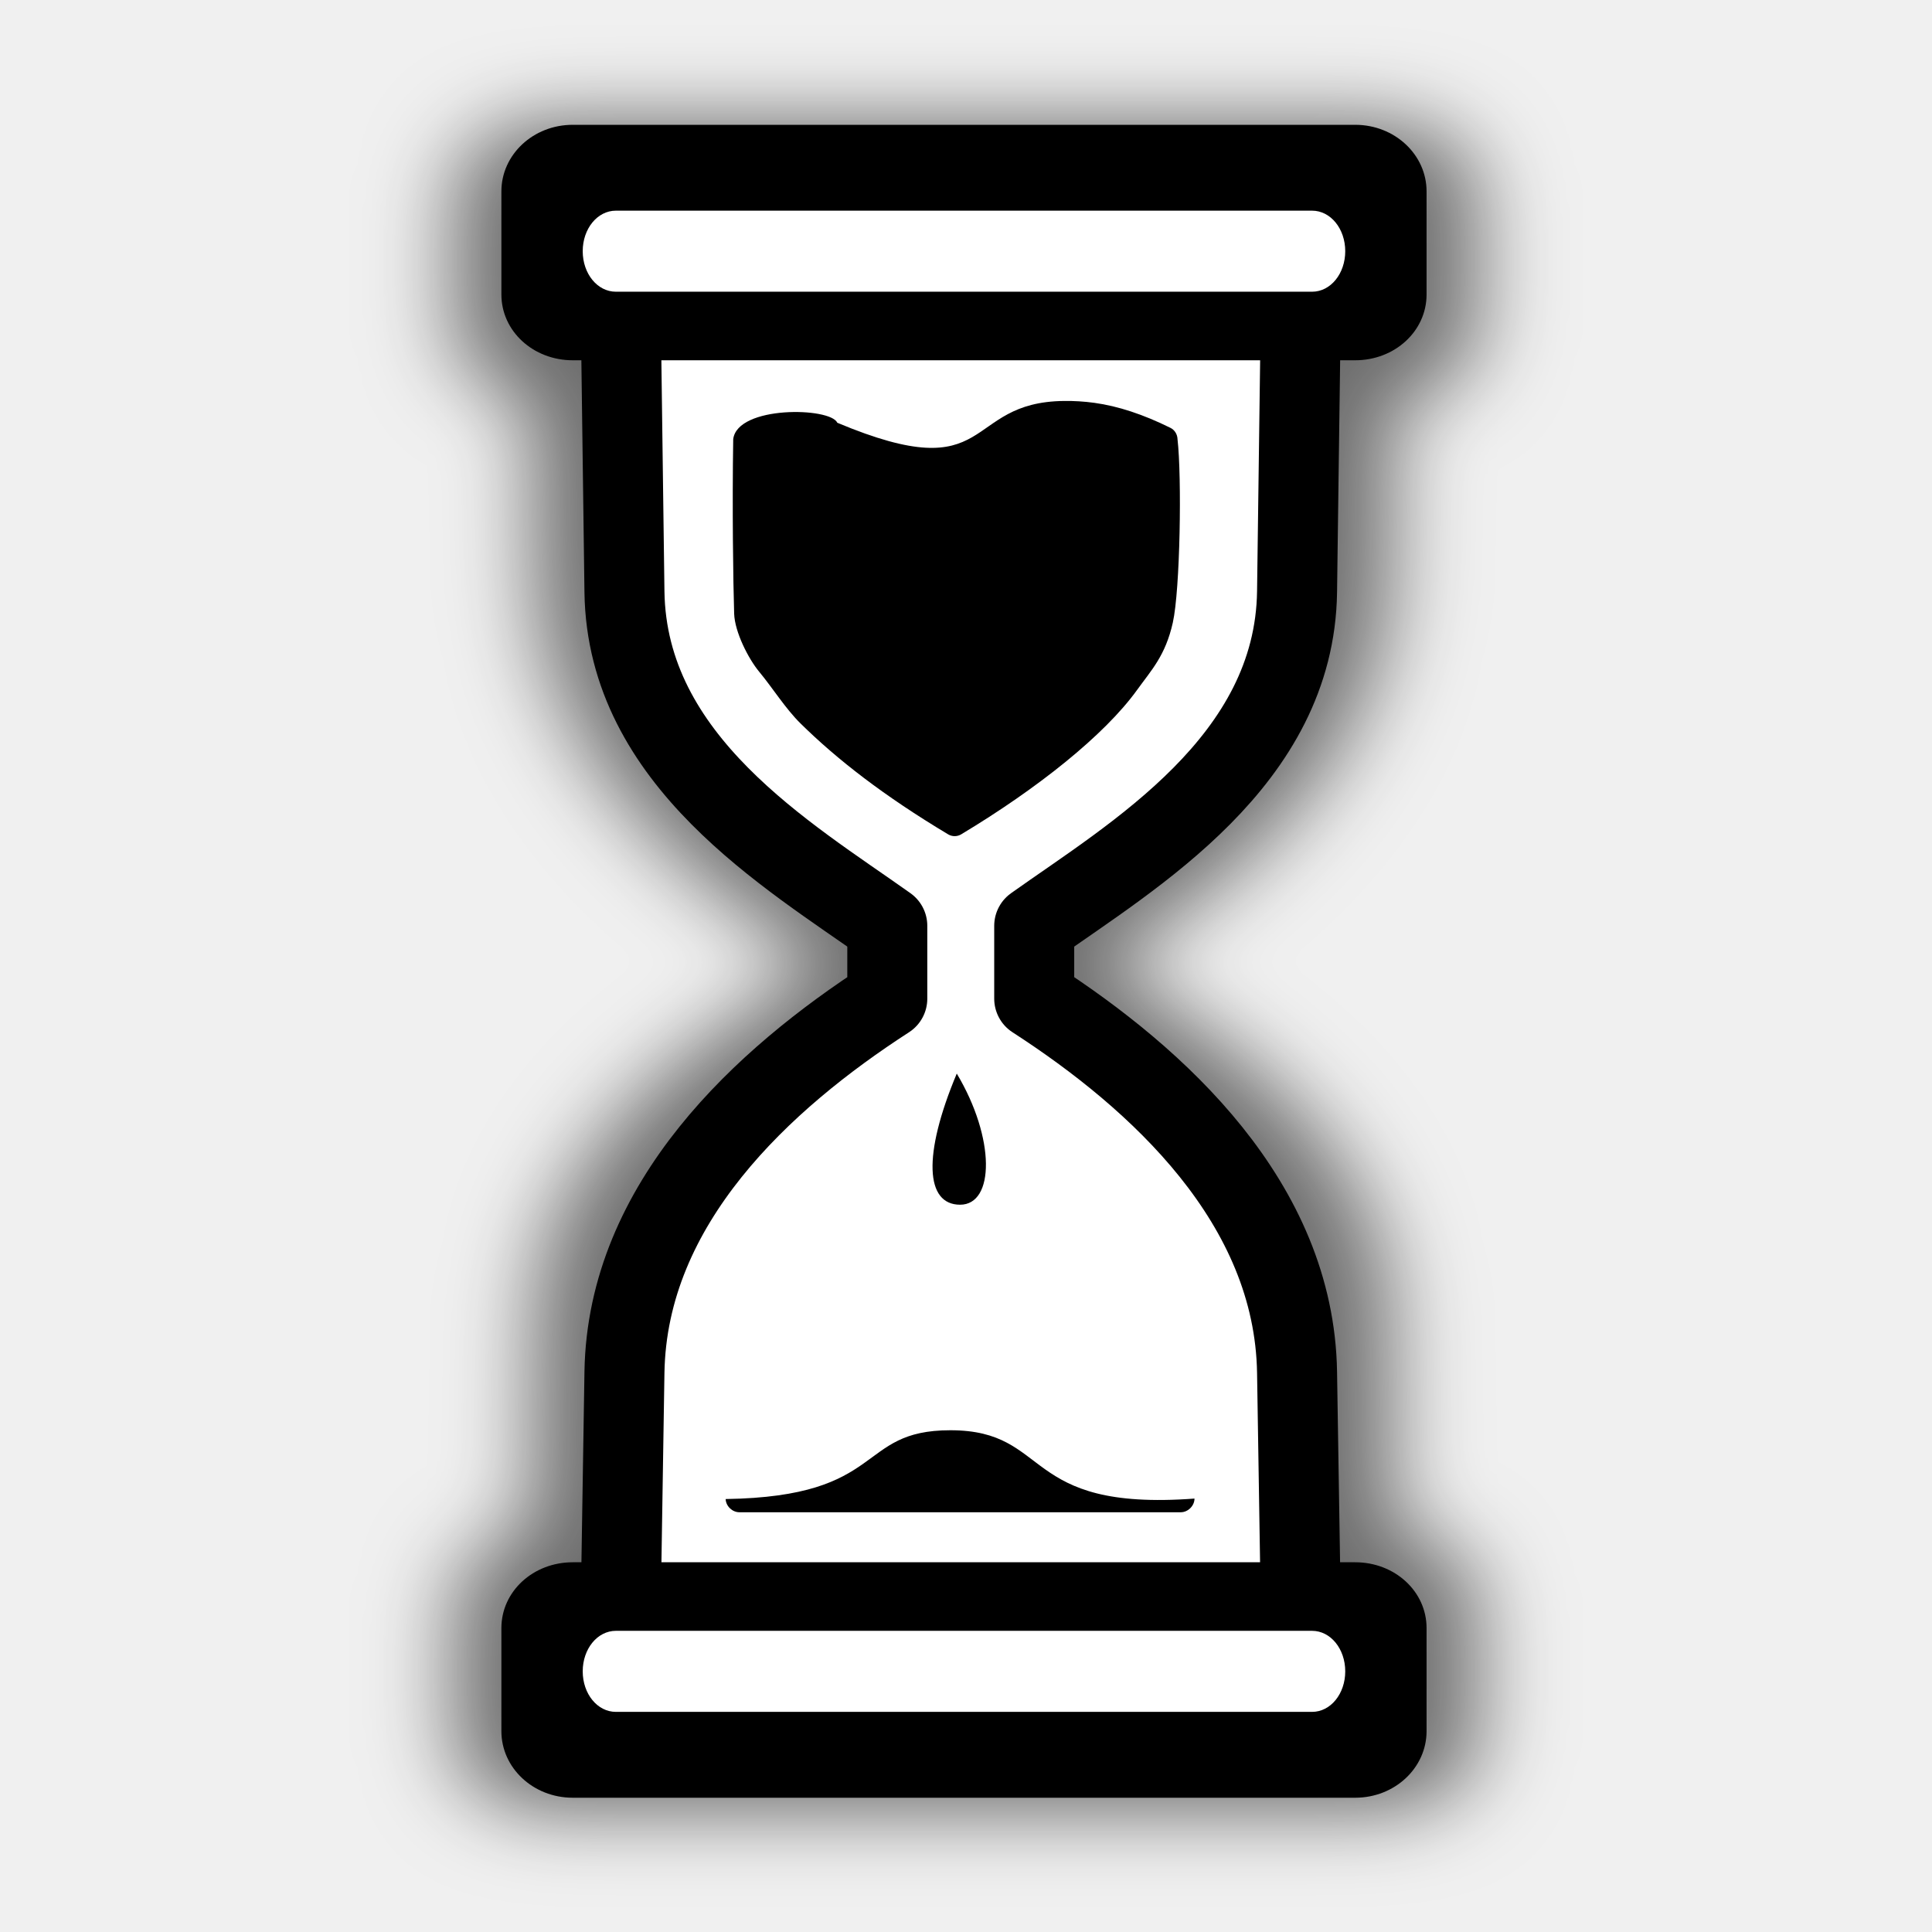
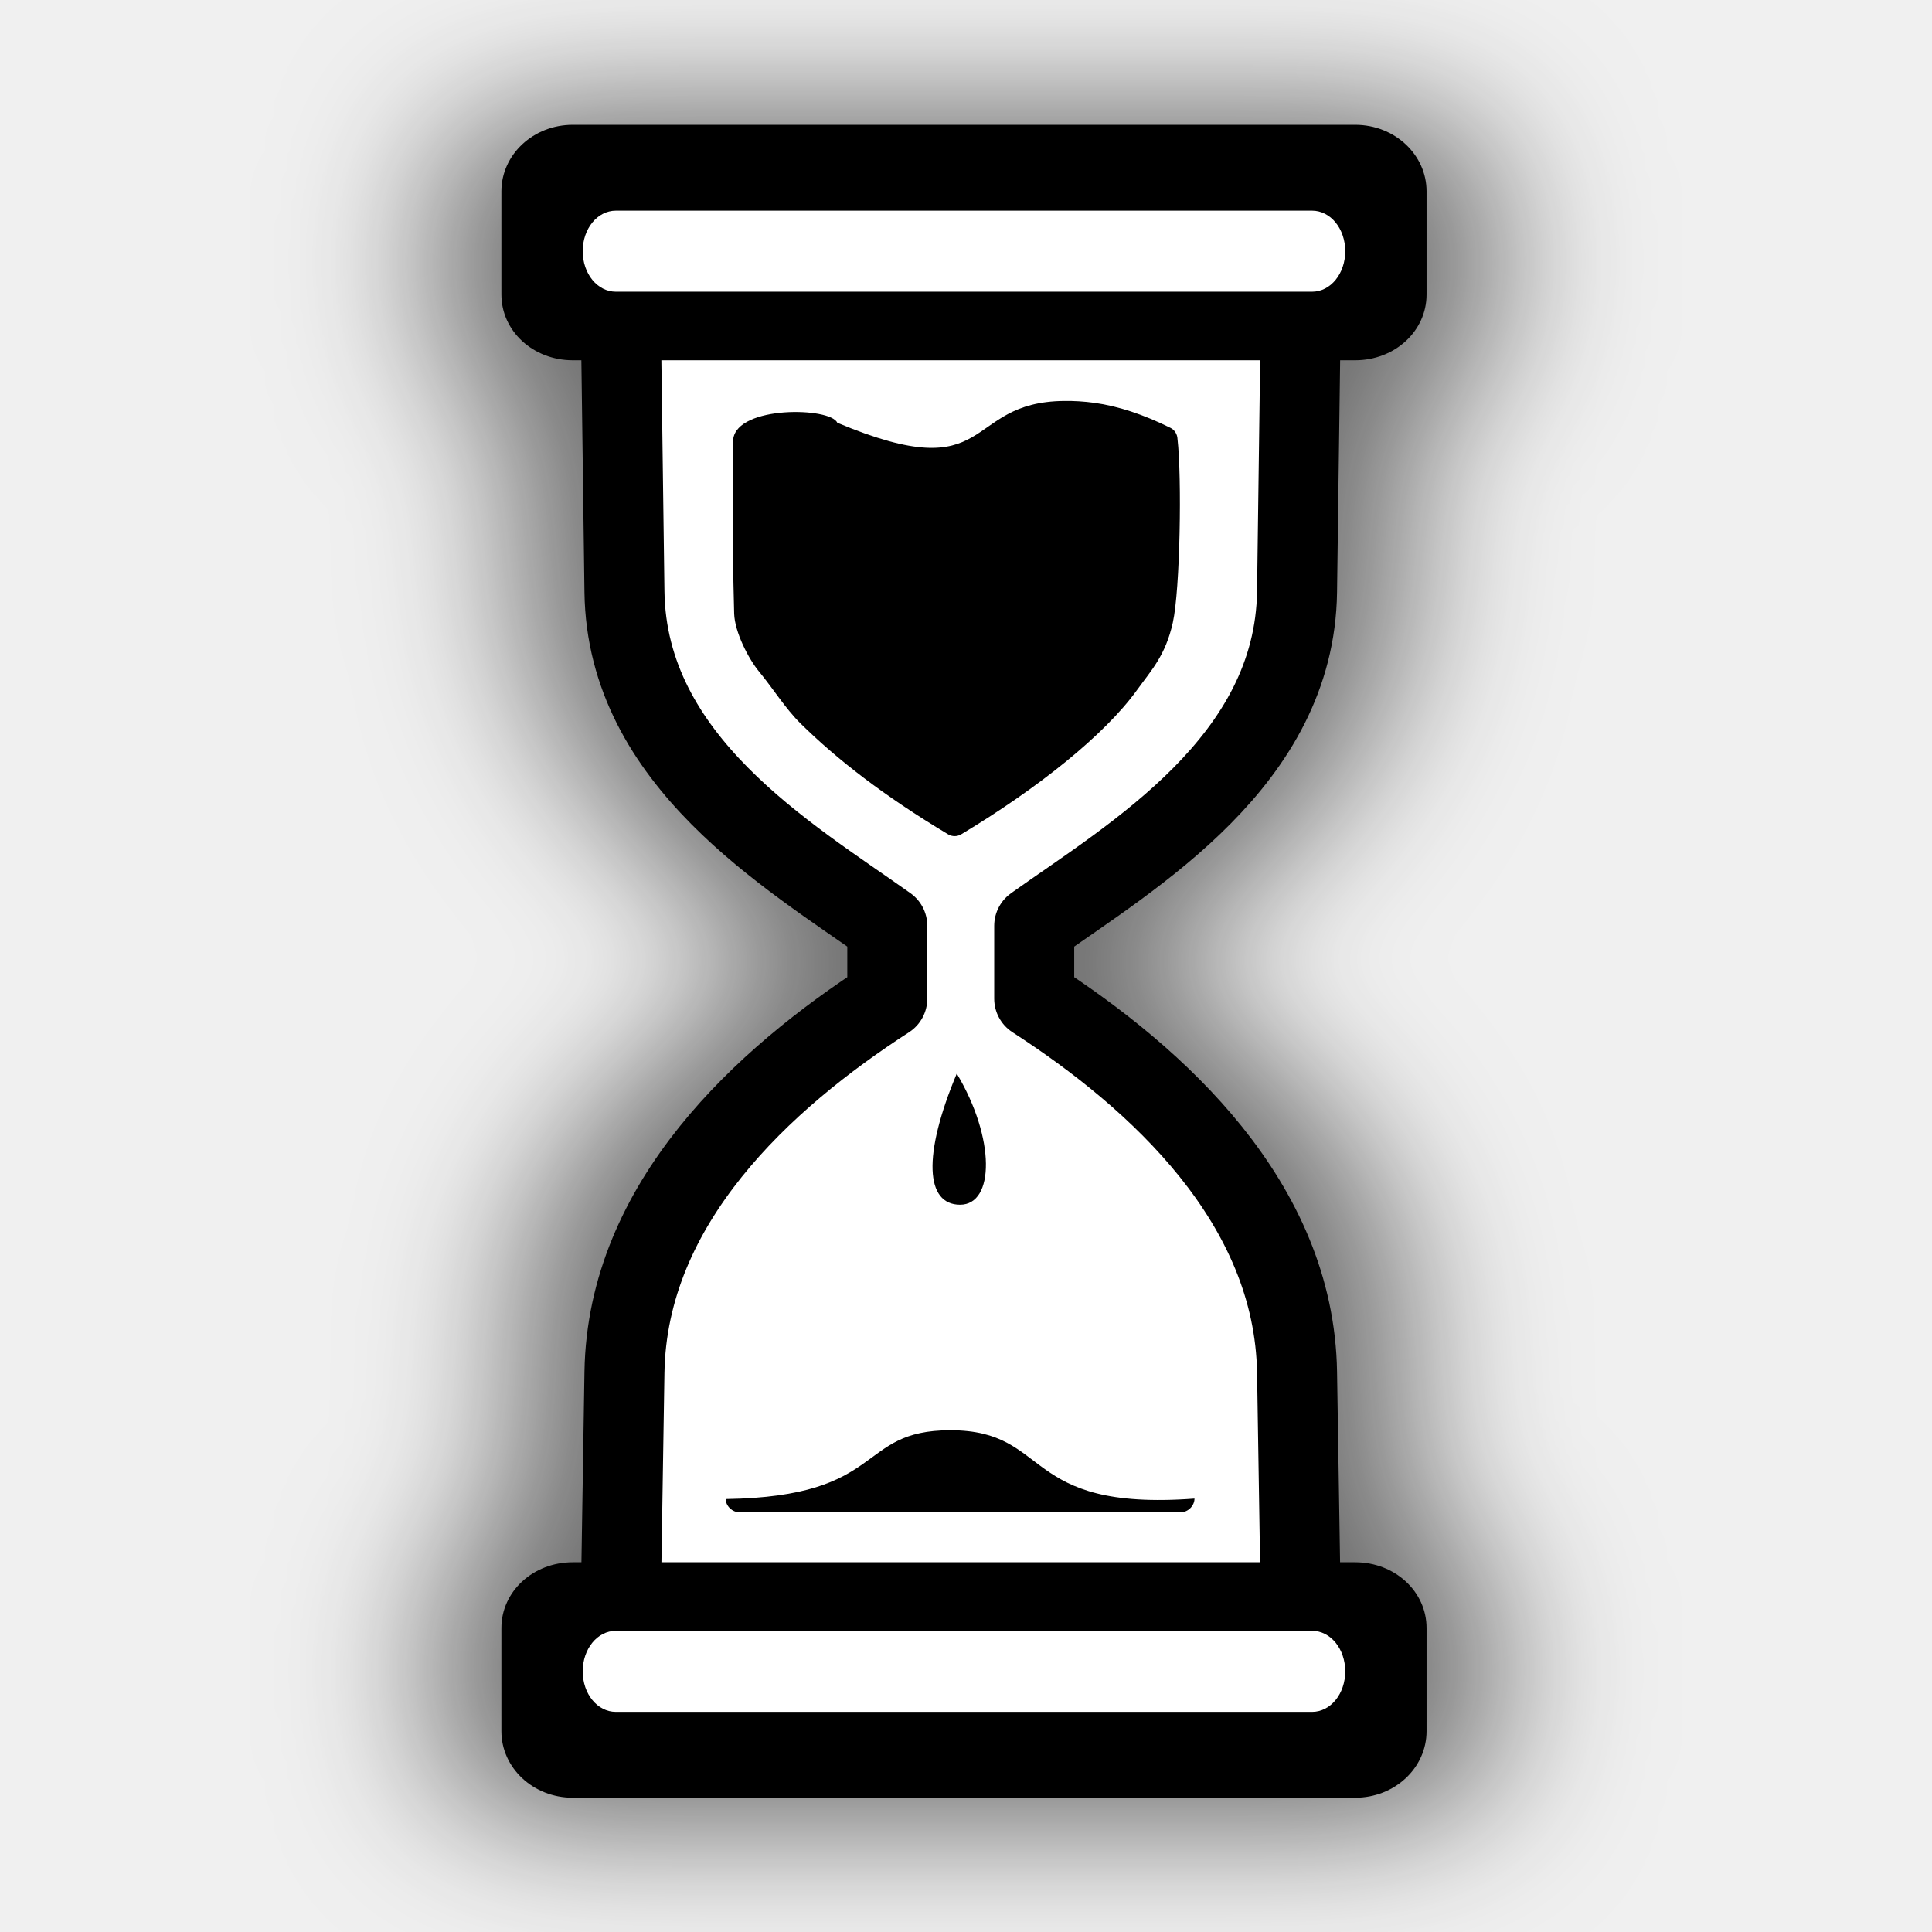
<svg xmlns="http://www.w3.org/2000/svg" xmlns:xlink="http://www.w3.org/1999/xlink" width="128" height="128" id="svg2" version="1.1">
  <defs id="defs4">
-     <filter color-interpolation-filters="sRGB" id="filter4545" x="-0.187" width="1.373" y="-0.1" height="1.201">
-       <feGaussianBlur stdDeviation="4.831" id="feGaussianBlur4547" />
-     </filter>
    <filter color-interpolation-filters="sRGB" id="filter3912" x="-0.103" width="1.206" y="-0.056" height="1.112">
      <feGaussianBlur stdDeviation="2.715" id="feGaussianBlur3914" />
    </filter>
+     <filter color-interpolation-filters="sRGB" id="filter3764" x="-0.185" width="1.37" y="-0.1" height="1.2">
+       <feGaussianBlur stdDeviation="4.876" id="feGaussianBlur3766" />
+     </filter>
  </defs>
  <g id="layer1" transform="translate(0,-924.3622)">
-     <path transform="matrix(1.072471,0,0,-0.9606035,-4.855996,1937.844)" style="opacity:0.55;fill:#000000;stroke:none;filter:url(#filter3912)" id="path3771" d="m 38.281,930.031 c -3.119,0 -5.688,2.392 -5.688,5.375 l 0,8.844 c 0,2.679 2.102,4.769 4.781,5.188 l 0.219,14.531 c 0.092,6.917 3.538,12.375 7.5,16.375 3.327,3.359 6.973,5.8 9.938,7.844 l 0,0.656 c -8.209,5.666 -17.24,14.293 -17.438,26.719 l -0.219,11.875 c -2.669,0.418 -4.781,2.481 -4.781,5.156 l 0,8.844 c 0,2.983 2.569,5.375 5.688,5.375 l 51.844,0 c 3.119,0 5.688,-2.392 5.688,-5.375 l 0,-8.844 c 0,-2.823 -2.339,-4.985 -5.219,-5.219 l -0.188,-11.781 a 1.013,1.013 0 0 0 0,-0.031 c -0.197,-12.425 -9.228,-21.053 -17.438,-26.719 l 0,-0.656 c 2.964,-2.044 6.61,-4.484 9.938,-7.844 3.962,-4 7.408,-9.458 7.5,-16.375 L 90.594,949.5 c 2.889,-0.233 5.219,-2.425 5.219,-5.25 l 0,-8.844 c 0,-2.983 -2.568,-5.375 -5.688,-5.375 l -51.844,0 z" />
+     <path transform="matrix(1.072471,0,0,-0.9606035,-4.855996,1937.844)" style="opacity:0.55;fill:#000000;stroke:none;filter:url(#filter3764)" id="path3771" d="m 38.281,929.094 c -3.592,0 -6.625,2.788 -6.625,6.312 l 0,8.844 c 0,2.893 2.096,5.176 4.812,5.938 L 36.656,964 c 0.096,7.221 3.714,12.893 7.781,17 3.202,3.233 6.607,5.561 9.469,7.531 -8.161,5.751 -17.05,14.461 -17.25,27.031 l -0.188,11.125 c -2.712,0.753 -4.812,3.013 -4.812,5.906 l 0,8.844 c 0,3.525 3.033,6.312 6.625,6.312 l 51.844,0 c 3.592,0 6.625,-2.788 6.625,-6.312 l 0,-8.844 c 0,-3.046 -2.327,-5.389 -5.25,-6 l -0.156,-11.031 c -0.2,-12.57 -9.089,-21.28 -17.25,-27.031 2.862,-1.97 6.267,-4.298 9.469,-7.531 4.068,-4.107 7.685,-9.779 7.781,-17 L 91.5,950.281 c 2.93,-0.617 5.25,-2.985 5.25,-6.031 l 0,-8.844 c 0,-3.525 -3.033,-6.312 -6.625,-6.312 l -51.844,0 z" />
    <g id="g4742" transform="translate(-0.1424648,-0.3096696)">
      <path d="m 38.281,934.781 c -0.71,0 -0.938,0.398 -0.938,0.625 l 0,8.844 c 0,0.227 0.197,0.594 0.938,0.594 l 0.062,0 c 0.475,-10e-6 0.972,0.094 1.438,0.281 a 3.75,3.75 0 0 1 2.094,2.125 c 0.162,0.426 0.243,0.88 0.25,1.312 3.32e-4,0.02 0,0.043 0,0.062 l 0.219,15.281 c 0.071,5.368 2.7,9.636 6.125,13.094 3.047,3.077 6.589,5.417 9.688,7.562 a 3.75,3.75 0 0 1 1.375,1.75 c 0.169,0.445 0.25,0.923 0.25,1.375 l 0,1.625 c 0.004,0.462 -0.072,0.912 -0.25,1.375 a 3.75,3.75 0 0 1 -1.406,1.75 c -7.803,5.305 -15.617,12.895 -15.781,23.219 L 42.125,1028.25 c 0,0.02 3.23e-4,0.043 0,0.062 -0.007,0.434 -0.09,0.892 -0.25,1.312 a 3.75,3.75 0 0 1 -3.5,2.406 l -0.031,0 -0.062,0 c -0.771,0 -0.938,0.334 -0.938,0.563 l 0,8.844 c 0,0.227 0.227,0.625 0.938,0.625 l 51.844,0 c 0.71,0 0.938,-0.398 0.938,-0.625 l 0,-8.844 c 0,-0.228 -0.166,-0.563 -0.938,-0.563 l -0.5,0 -0.031,0 a 3.75,3.75 0 0 1 -3.5,-2.406 c -0.169,-0.44 -0.246,-0.869 -0.25,-1.312 -8.7e-5,-0.01 0,-0.021 0,-0.031 l -0.188,-12.625 C 85.492,1005.333 77.678,997.742 69.875,992.438 a 3.75,3.75 0 0 1 -1.406,-1.75 c -0.169,-0.445 -0.25,-0.923 -0.25,-1.375 l 0,-1.625 c -0.004,-0.462 0.072,-0.912 0.25,-1.375 a 3.75,3.75 0 0 1 1.375,-1.75 c 3.099,-2.146 6.64,-4.486 9.688,-7.562 3.418,-3.451 6.043,-7.709 6.125,-13.062 l 0,-0.031 0.188,-15.312 c 5e-6,-0.452 0.076,-0.891 0.25,-1.344 a 3.75,3.75 0 0 1 2.094,-2.125 c 0.479,-0.193 0.952,-0.285 1.438,-0.281 l 0.5,0 c 0.74,0 0.938,-0.366 0.938,-0.594 l 0,-8.844 c 0,-0.227 -0.228,-0.625 -0.938,-0.625 l -51.844,0 z" id="path4698" style="fill:#000000;stroke:none" />
      <path id="path4704" transform="translate(0,924.3622)" d="m 38.281,9.656 c -2.101,0 -3.688,1.556 -3.688,3.375 l 0,6.844 c 0,1.819 1.578,3.344 3.688,3.344 l 0.062,0 0,0.062 c 0.136,-0.002 0.273,-0.053 0.406,0 0.26,0.107 0.47,0.329 0.562,0.594 0.049,0.128 0.002,0.245 0,0.375 l 0.062,0 1.969,15.5 c 0.076,5.728 2.928,10.207 6.344,13.656 3.015,3.044 5.847,6.945 8.906,9.062 0.169,0.113 0.302,0.279 0.375,0.469 0.049,0.128 0.002,0.245 0,0.375 l 0.062,0 0,1.625 -0.062,0 c 0.002,0.13 0.05,0.245 0,0.375 -0.073,0.189 -0.206,0.355 -0.375,0.469 -15.331,12.142 -16.916,20.618 -17.219,38.125 l -0.062,0 c -0.002,0.12 0.044,0.228 0,0.344 -0.14,0.381 -0.531,0.656 -0.938,0.656 l -0.031,0 -0.062,0 c -2.118,0 -3.688,1.494 -3.688,3.312 l 0,4.844 c 0,1.819 1.587,3.375 3.688,3.375 l 51.844,0 c 2.101,0 3.688,-1.556 3.688,-3.375 l 0,-4.844 c 0,-1.819 -1.57,-3.312 -3.688,-3.312 l -0.5,0 -0.031,0 c -0.406,-7e-4 -0.798,-0.275 -0.938,-0.656 -0.05,-0.129 -0.002,-0.245 0,-0.375 l -0.062,0 -0.188,-12.625 0,-0.031 c -0.201,-11.648 -8.904,-19.934 -17,-25.438 -0.169,-0.113 -0.302,-0.279 -0.375,-0.469 -0.049,-0.128 -0.002,-0.245 0,-0.375 l -0.062,0 0,-1.625 0.062,0 c -0.002,-0.13 -0.05,-0.245 0,-0.375 0.073,-0.189 0.206,-0.355 0.375,-0.469 3.059,-2.118 6.766,-4.609 10.062,-7.938 3.735,-3.771 6.854,-8.675 6.938,-14.938 l 0.188,-15.344 0.062,0 c -0.002,-0.13 -0.05,-0.245 0,-0.375 0.093,-0.265 0.303,-0.487 0.562,-0.594 0.134,-0.054 0.27,-0.002 0.406,0 l 0,-0.062 0.5,0 c 2.109,0 3.688,-1.525 3.688,-3.344 l 0,-6.844 c 0,-1.819 -1.587,-3.375 -3.688,-3.375 z m 32.375,17.219 c 0.634,-0.01 1.319,0.031 2,0.125 1.567,0.217 3.231,0.765 5.031,1.656 0.283,0.138 0.461,0.435 0.469,0.75 0.289,2.507 0.178,9.967 -0.312,12.156 -0.491,2.189 -1.41,3.13 -2.375,4.469 -2.143,2.973 -6.577,6.513 -11.656,9.562 -0.261,0.151 -0.583,0.151 -0.844,0 -4.277,-2.559 -7.373,-4.973 -9.781,-7.344 -1.01,-0.994 -1.855,-2.36 -2.75,-3.438 -0.715,-0.861 -1.616,-2.628 -1.656,-3.844 -0.066,-2.02 -0.134,-7.151 -0.062,-11.562 0.277,-2.238 6.437,-2.123 6.896,-1.087 10.565,4.434 8.209,-1.383 15.042,-1.444 z m -7.125,44.562 c 2.569,4.298 2.508,8.688 0.219,8.688 -2.289,-0.003 -2.495,-3.262 -0.219,-8.688 z m -0.426,23.63 c 6.767,0 4.583,5.391 16.176,4.527 -4.7e-5,0.477 -0.43,0.906 -0.906,0.906 l -29.25,0 c -0.467,2e-4 -0.892,-0.408 -0.906,-0.875 10.749,-0.16 8.591,-4.558 14.887,-4.558 z" style="fill:#ffffff;stroke:none" />
      <path id="rect2987" d="m 38.089,932.941 c -2.629,0 -4.728,1.985 -4.728,4.408 l 0,6.835 c 0,2.422 2.1,4.357 4.728,4.357 l 51.839,0 c 2.629,0 4.728,-1.935 4.728,-4.357 l 0,-6.835 c 0,-2.422 -2.1,-4.408 -4.728,-4.408 z m 2.859,5.688 46.121,0 c 1.233,0 2.199,1.2 2.199,2.685 0,1.485 -0.966,2.685 -2.199,2.685 l -46.121,0 c -1.233,0 -2.199,-1.2 -2.199,-2.685 0,-1.485 0.966,-2.685 2.199,-2.685 z" style="fill:#000000;fill-opacity:1;stroke:none" />
      <path id="path3769" d="m 41.298,1029.19 0.216,-13.596 c 0.178,-11.22 9.214,-19.457 17.414,-24.758 l 0,-4.827 c -6.566,-4.669 -17.264,-10.917 -17.414,-22.138 l -0.216,-16.216" style="fill:none;stroke:#000000;stroke-width:5.3;stroke-linejoin:round;stroke-miterlimit:4;stroke-dasharray:none" />
      <use x="0" y="0" xlink:href="#path3769" id="use3771" transform="matrix(-1,0,0,1,127.5898,0)" width="128" height="128" />
      <use x="0" y="0" xlink:href="#rect2987" id="use3788" transform="matrix(1,0,0,-1,0,1976.717)" width="128" height="128" />
    </g>
  </g>
</svg>
